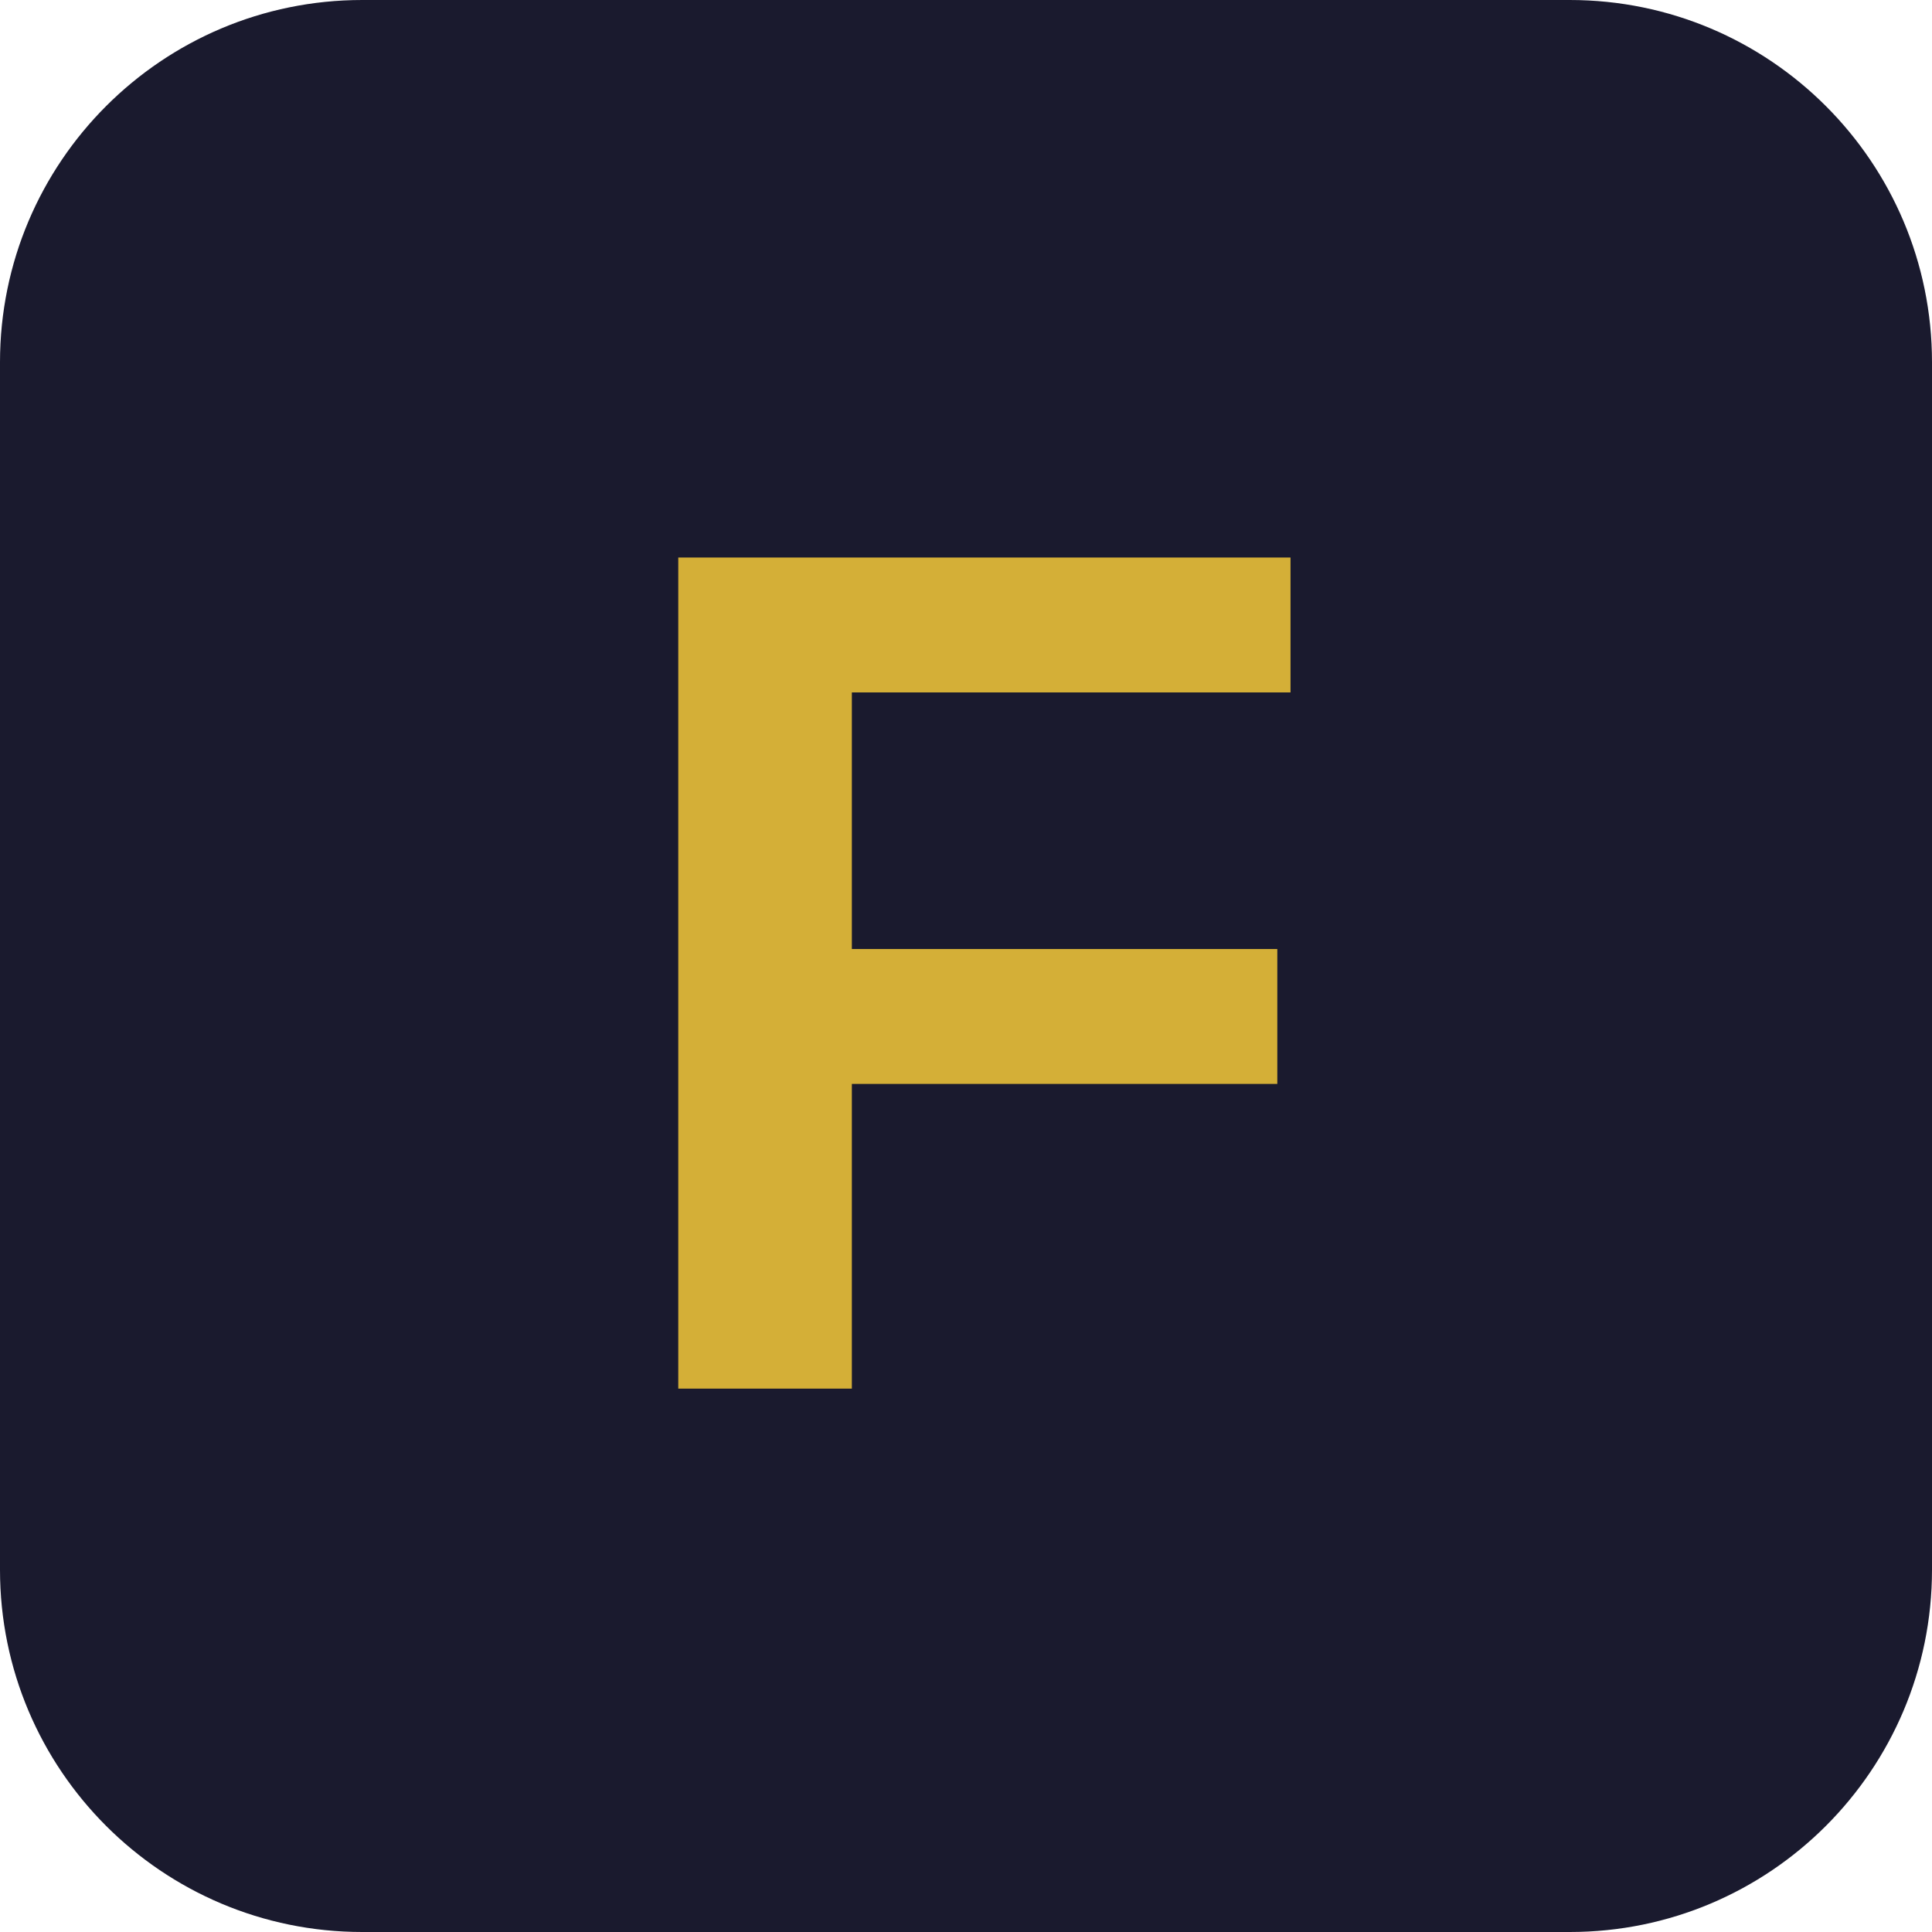
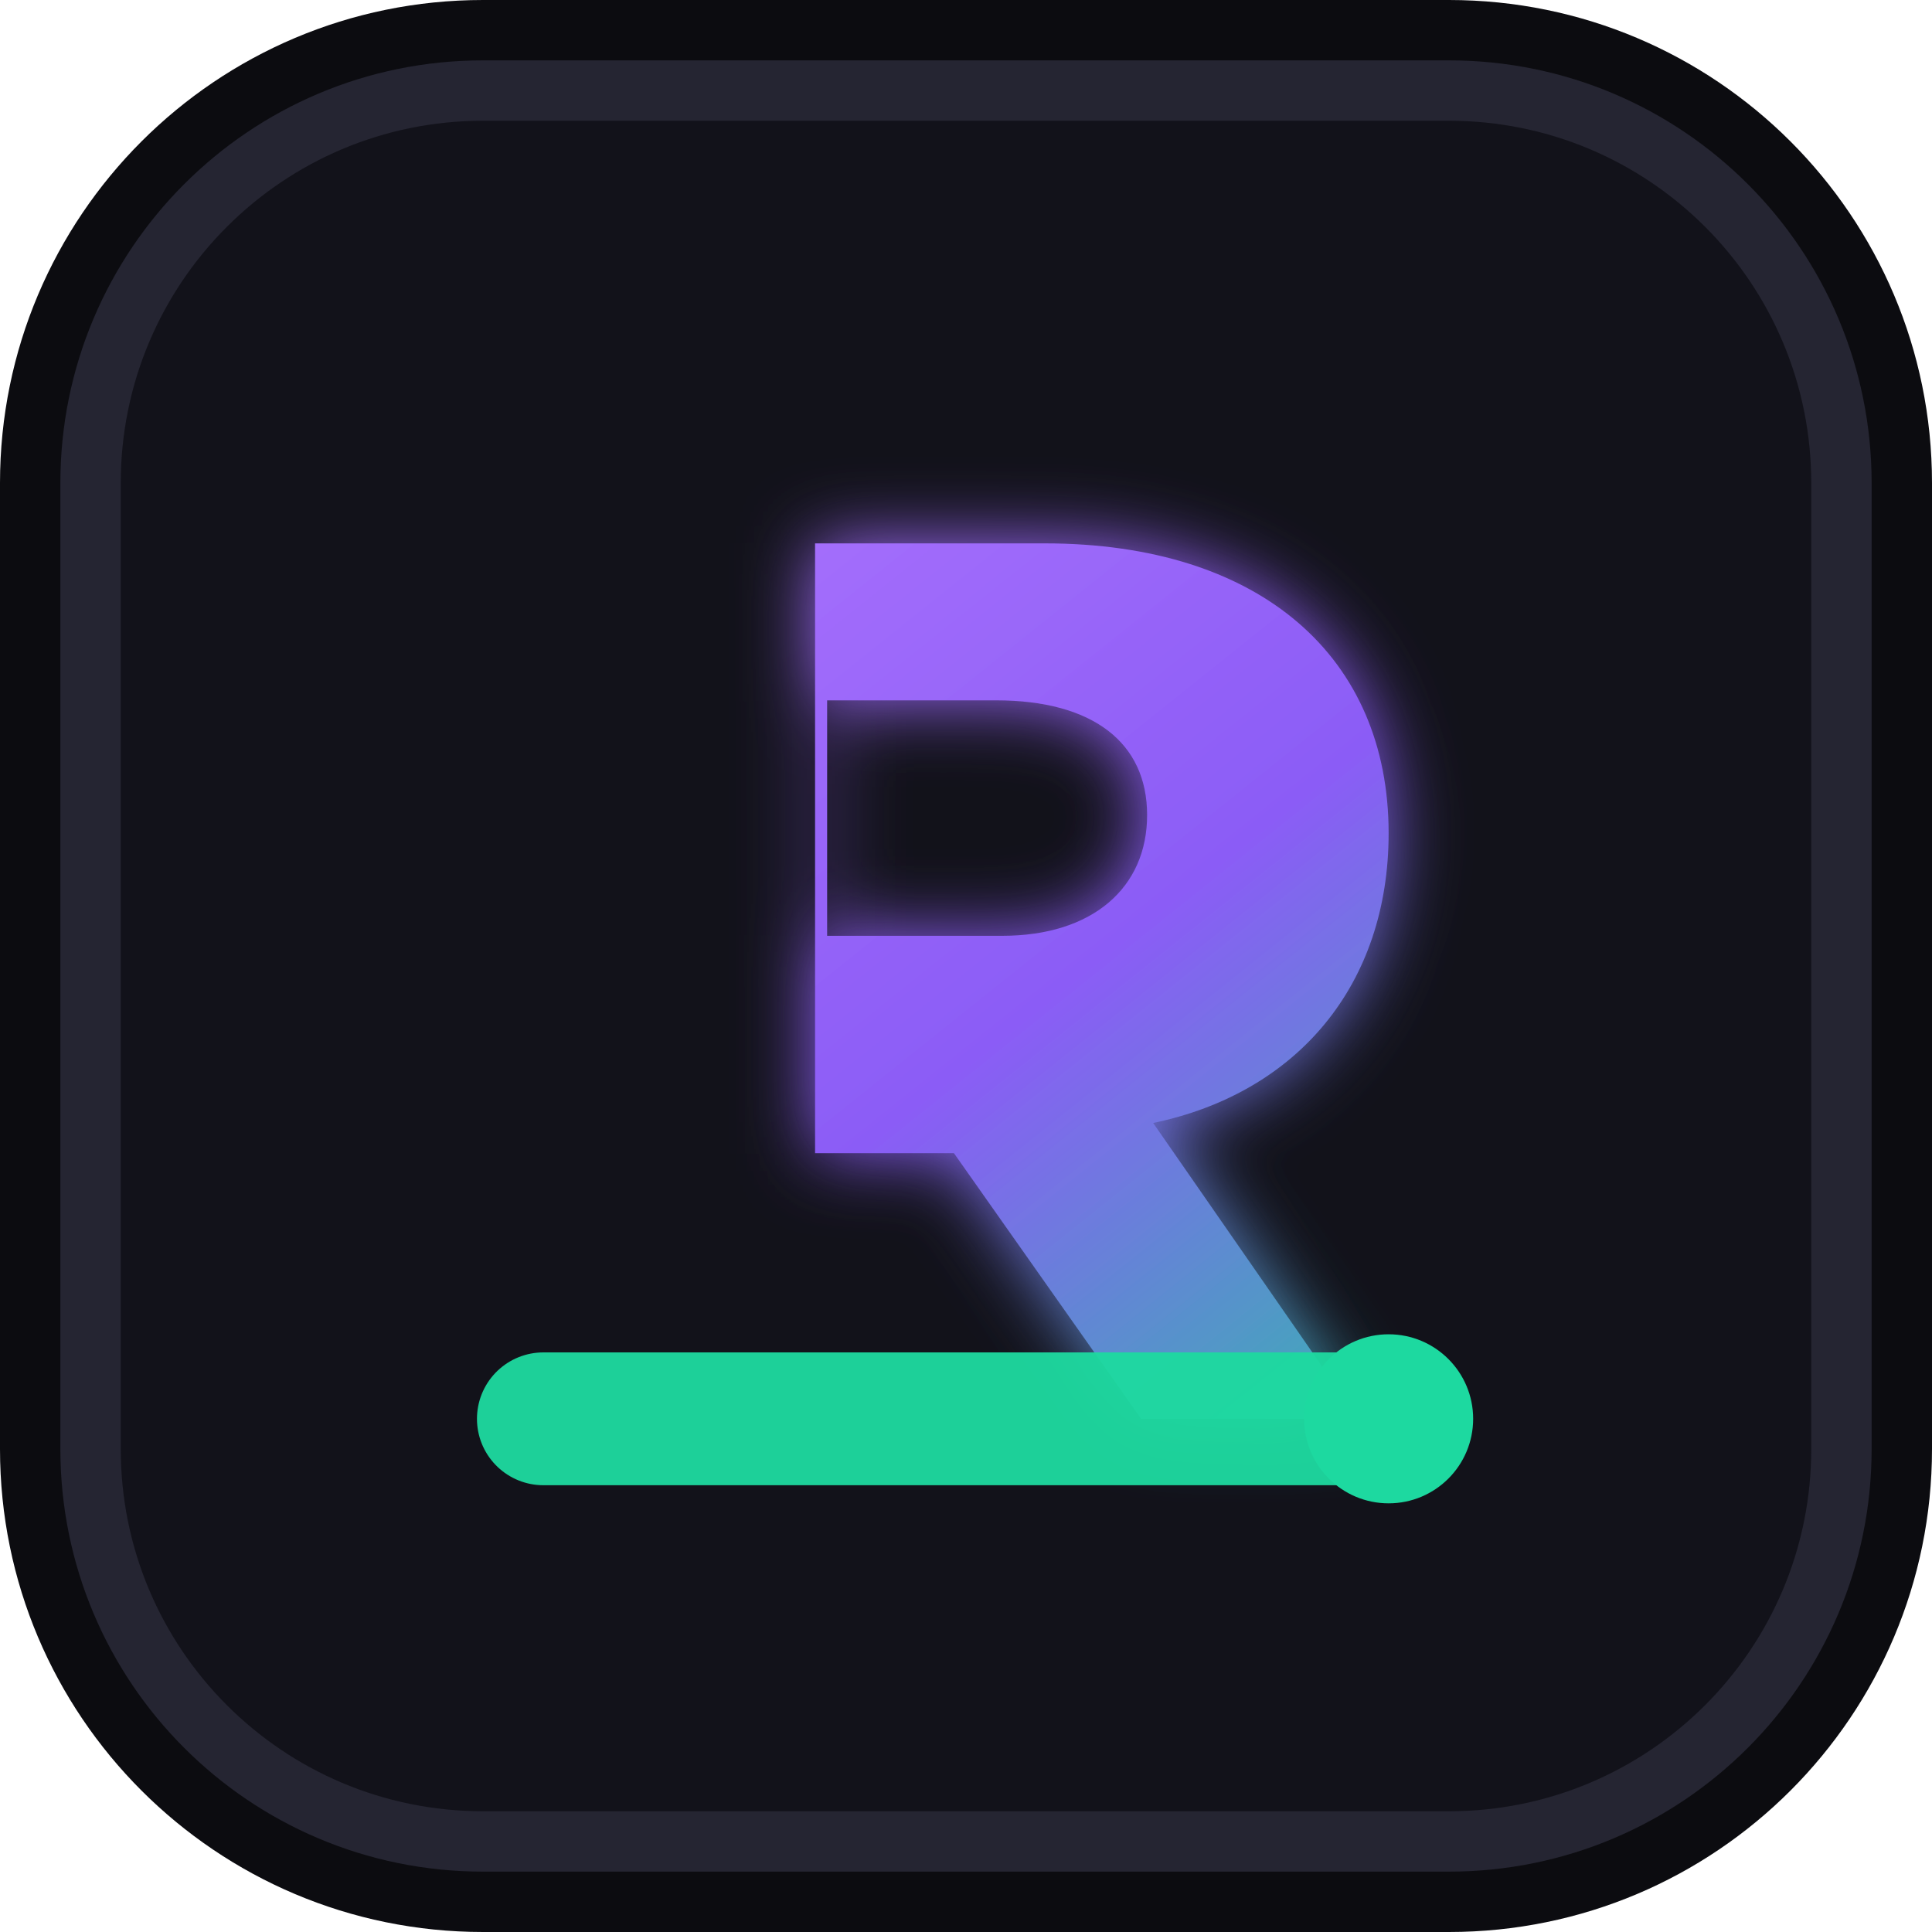
- <svg xmlns="http://www.w3.org/2000/svg" viewBox="0 0 32 32">
-   <rect width="32" height="32" rx="6" fill="#1a1a2e" />
-   <text x="16" y="23" font-family="Arial, sans-serif" font-size="20" font-weight="bold" text-anchor="middle" fill="#D4AF37">F</text>
+ <svg xmlns="http://www.w3.org/2000/svg" viewBox="0 0 32 32" role="img" aria-label="Praxis">
+   <defs>
+     <linearGradient id="praxis-g" x1="8" y1="6" x2="24" y2="26" gradientUnits="userSpaceOnUse">
+       <stop offset="0%" stop-color="#b47aff" />
+       <stop offset="55%" stop-color="#8b5cf6" />
+       <stop offset="100%" stop-color="#22c9a0" />
+     </linearGradient>
+     <filter id="glow" x="-20%" y="-20%" width="140%" height="140%">
+       <feGaussianBlur stdDeviation="0.6" result="b" />
+       <feMerge>
+         <feMergeNode in="b" />
+         <feMergeNode in="SourceGraphic" />
+       </feMerge>
+     </filter>
+   </defs>
+   <rect width="32" height="32" rx="8" fill="#0c0c10" />
+   <rect x="1.5" y="1.5" width="29" height="29" rx="6.5" fill="#12121a" stroke="#252532" stroke-width="1" />
+   <path fill="url(#praxis-g)" filter="url(#glow)" d="M10.5 9h6.8c3.6 0 5.7 1.9 5.7 4.8 0 2.5-1.5 4.3-3.9 4.8l3.4 4.9h-3.6l-3.1-4.4h-2.3V9zm3.2 3.1v3.4h2.9c1.5 0 2.4-.8 2.4-2s-.9-1.9-2.5-1.9h-2.8z" />
+   <path d="M9 23.5h14" stroke="#1dd9a0" stroke-width="2.2" stroke-linecap="round" opacity="0.95" />
+   <circle cx="23" cy="23.5" r="1.4" fill="#1dd9a0" />
</svg>
